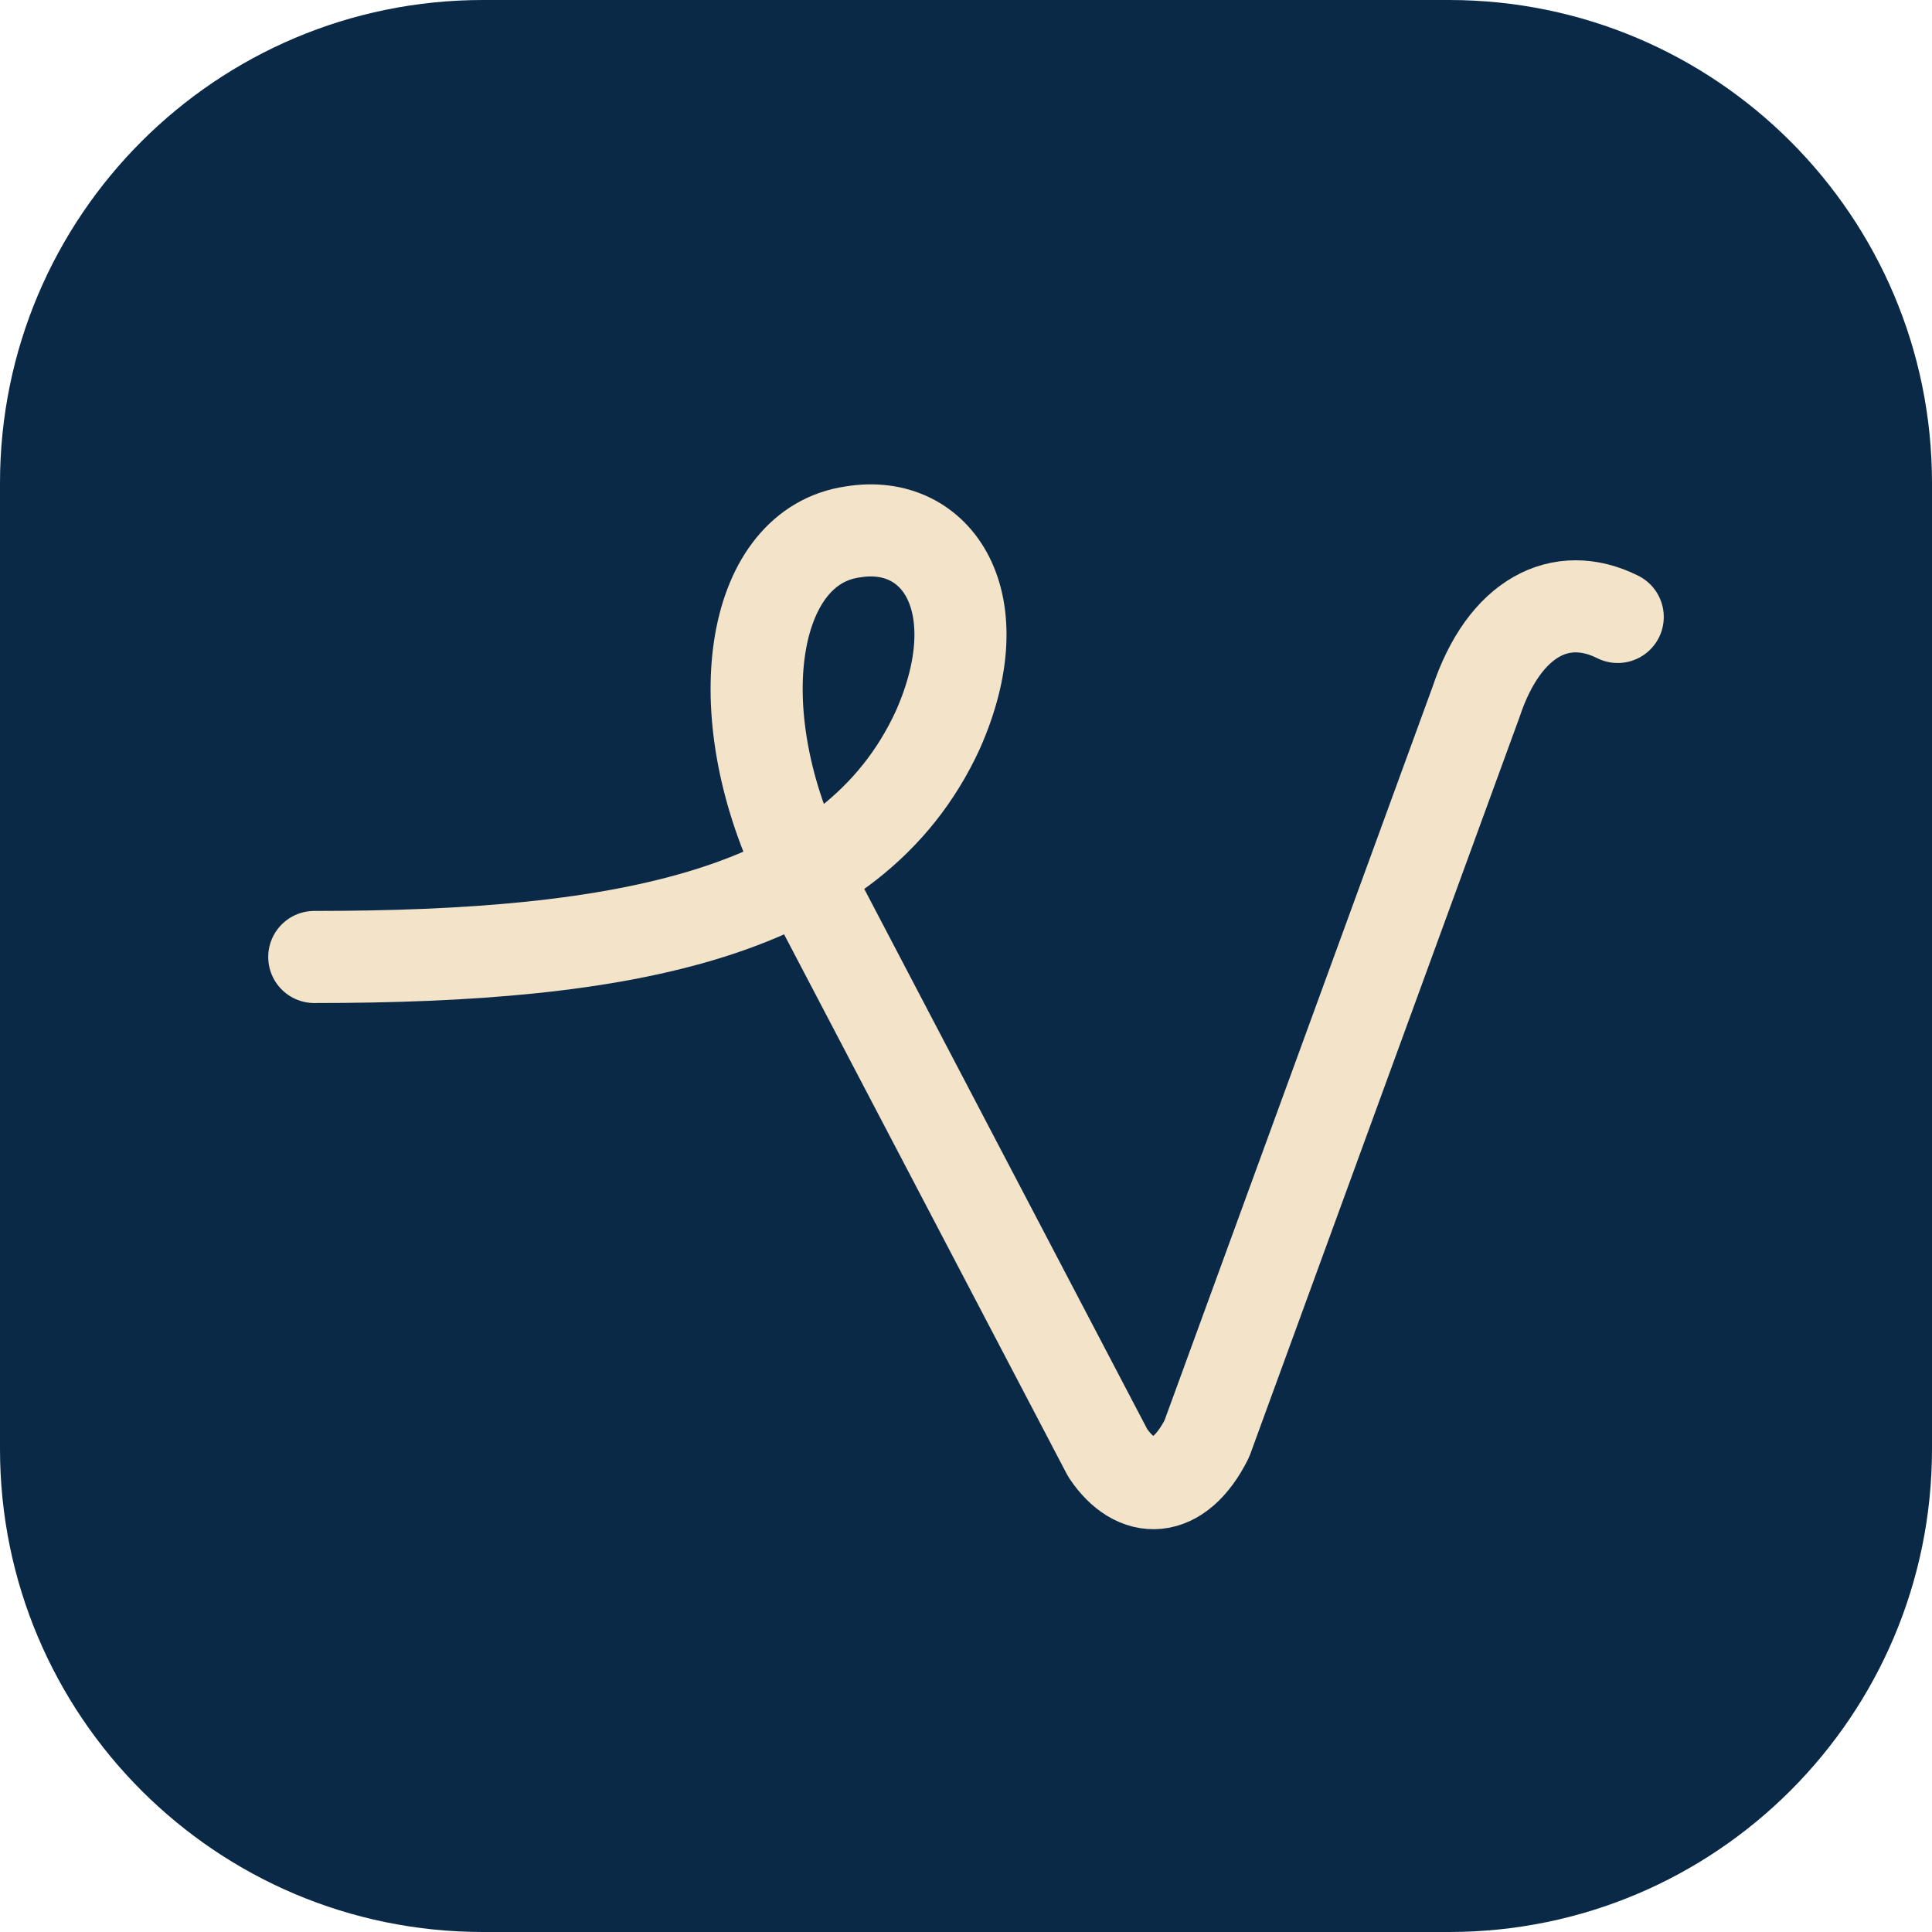
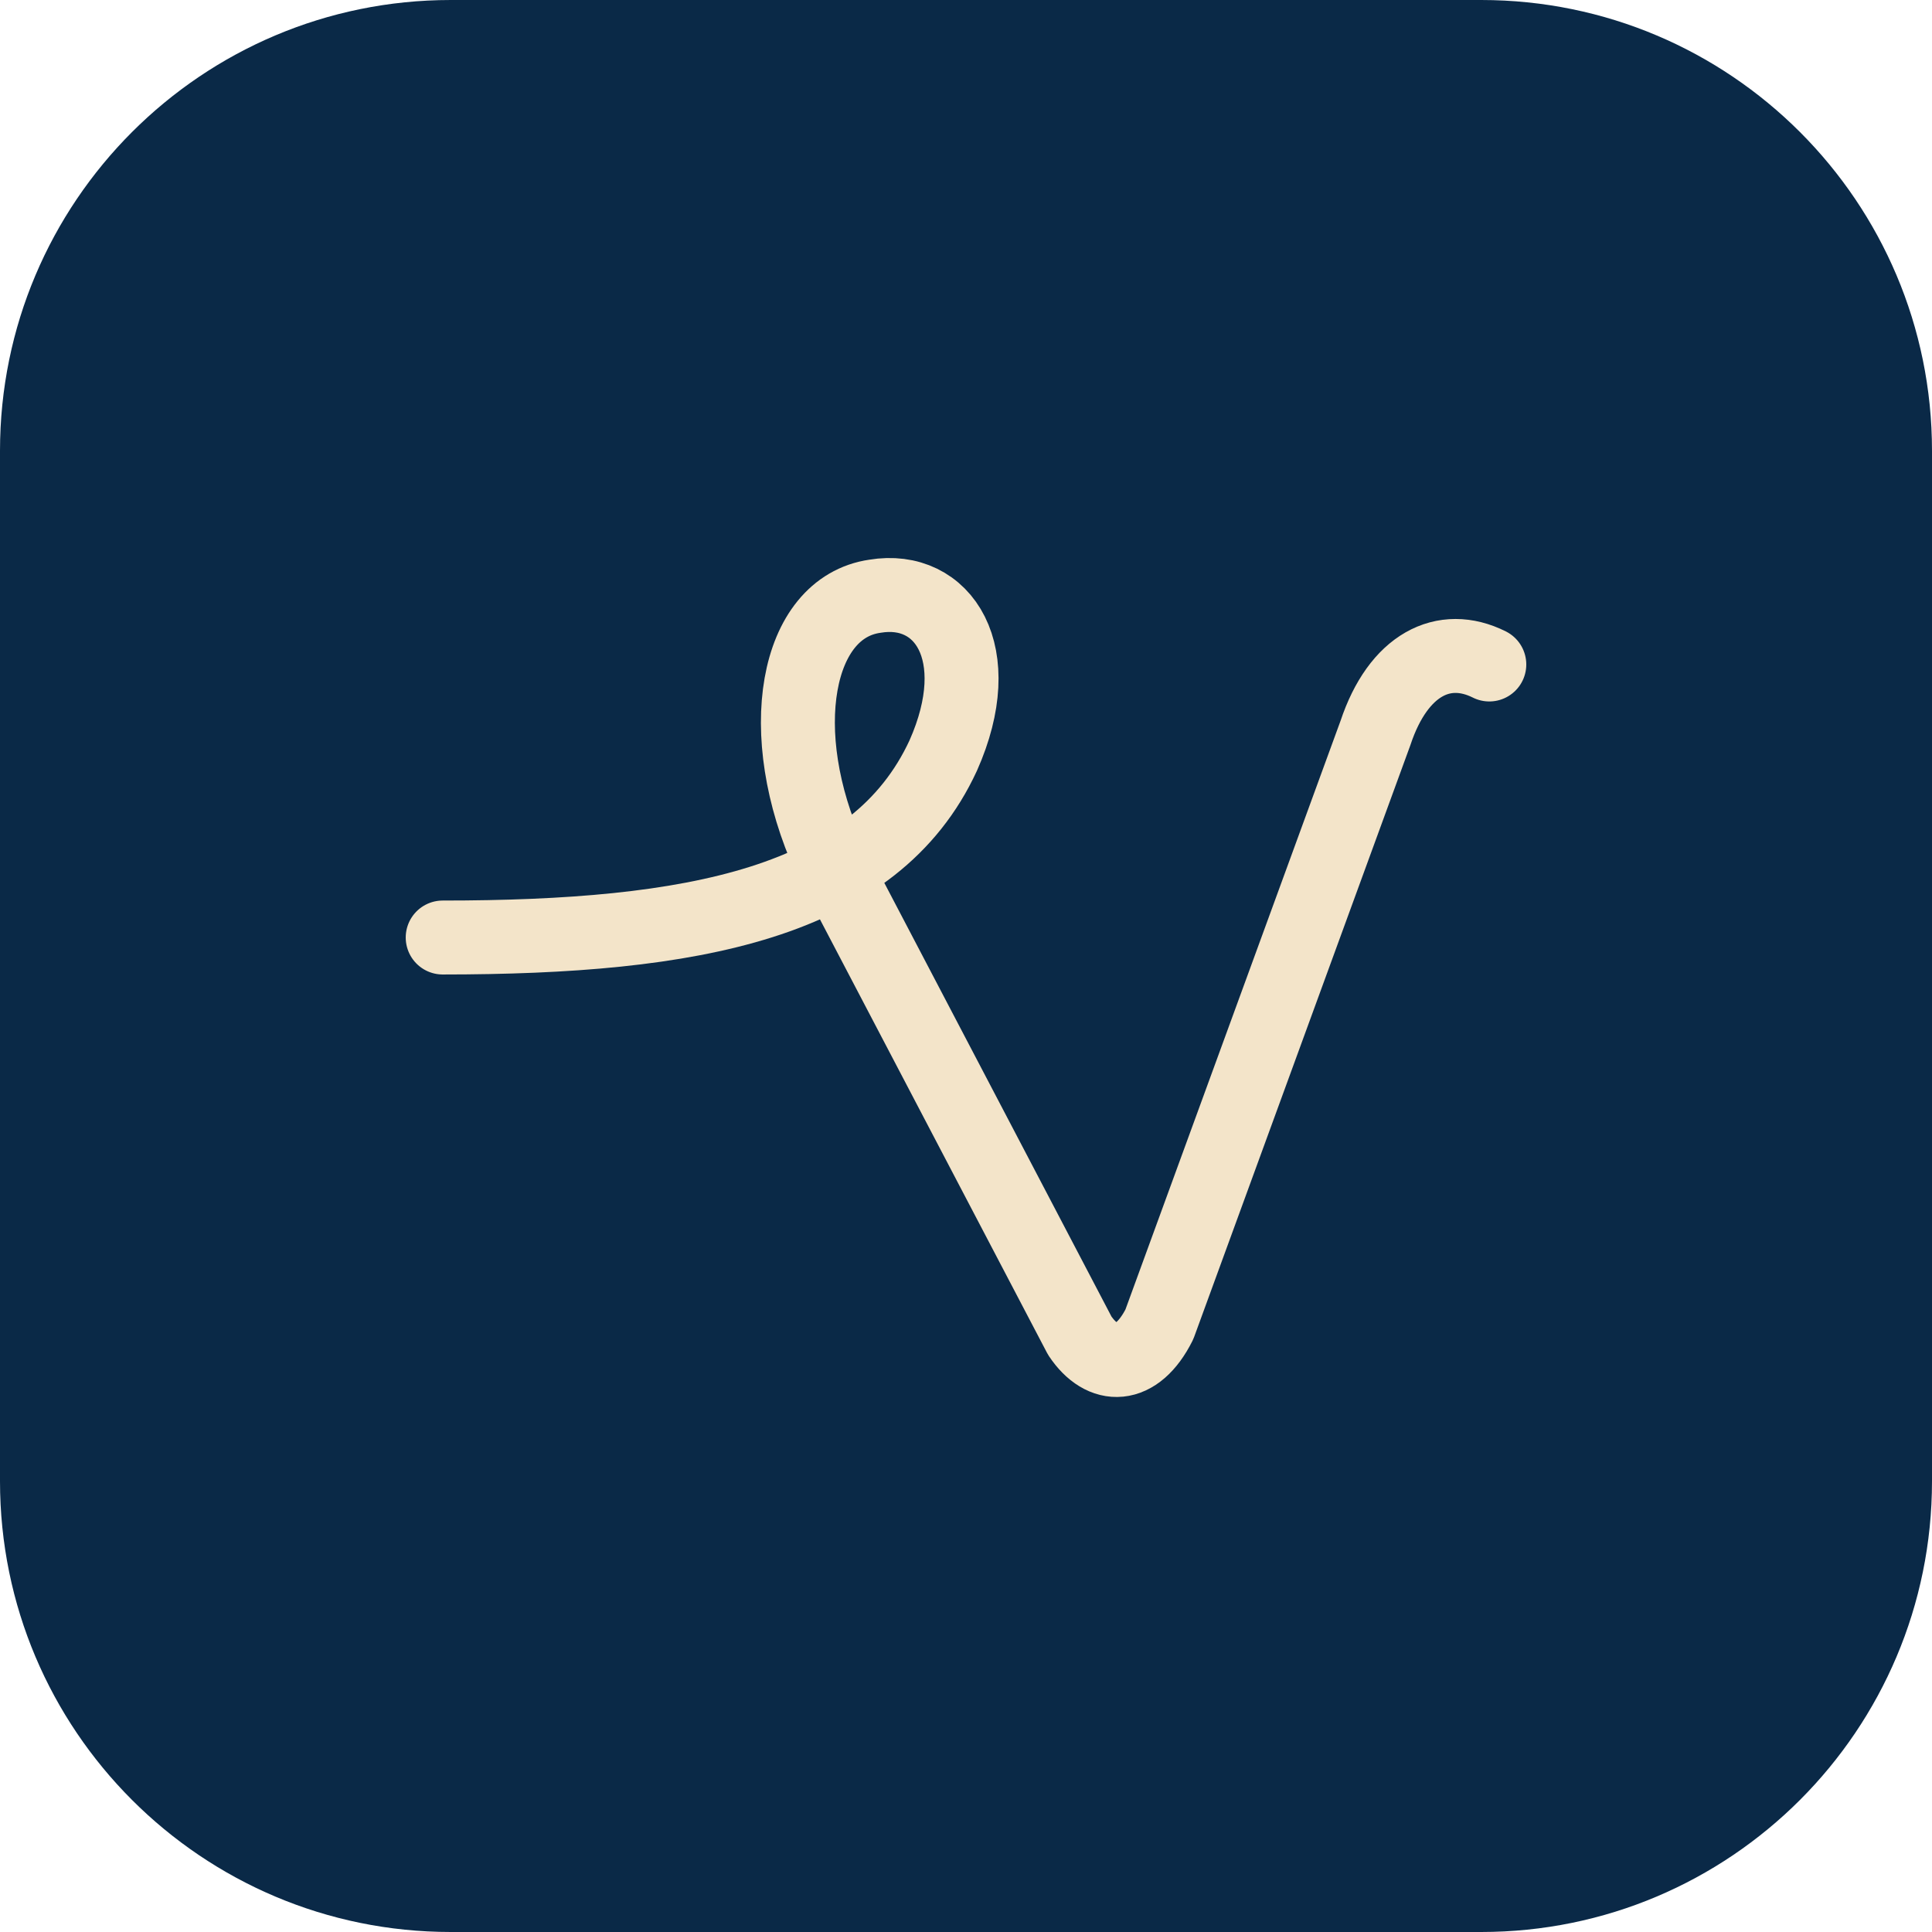
<svg xmlns="http://www.w3.org/2000/svg" viewBox="0 0 120 120">
-   <rect width="120" height="120" rx="30" fill="#0A2947" />
-   <g transform="translate(16 26) scale(0.44)">
+   <rect width="120" height="120" rx="28" fill="#0A2947" />
+   <g transform="translate(24.67 31.38) scale(0.3533)">
    <path d="M 8 76 C 52 76 84 70 96 44 C 104 26 96 14 84 16 C 70 18 66 40 76 62 L 120 146 C 124 152 130 152 134 144 L 172 40 C 176 28 184 24 192 28" fill="none" stroke="#F3E4C9" stroke-width="13" stroke-linecap="round" stroke-linejoin="round" />
  </g>
</svg>
